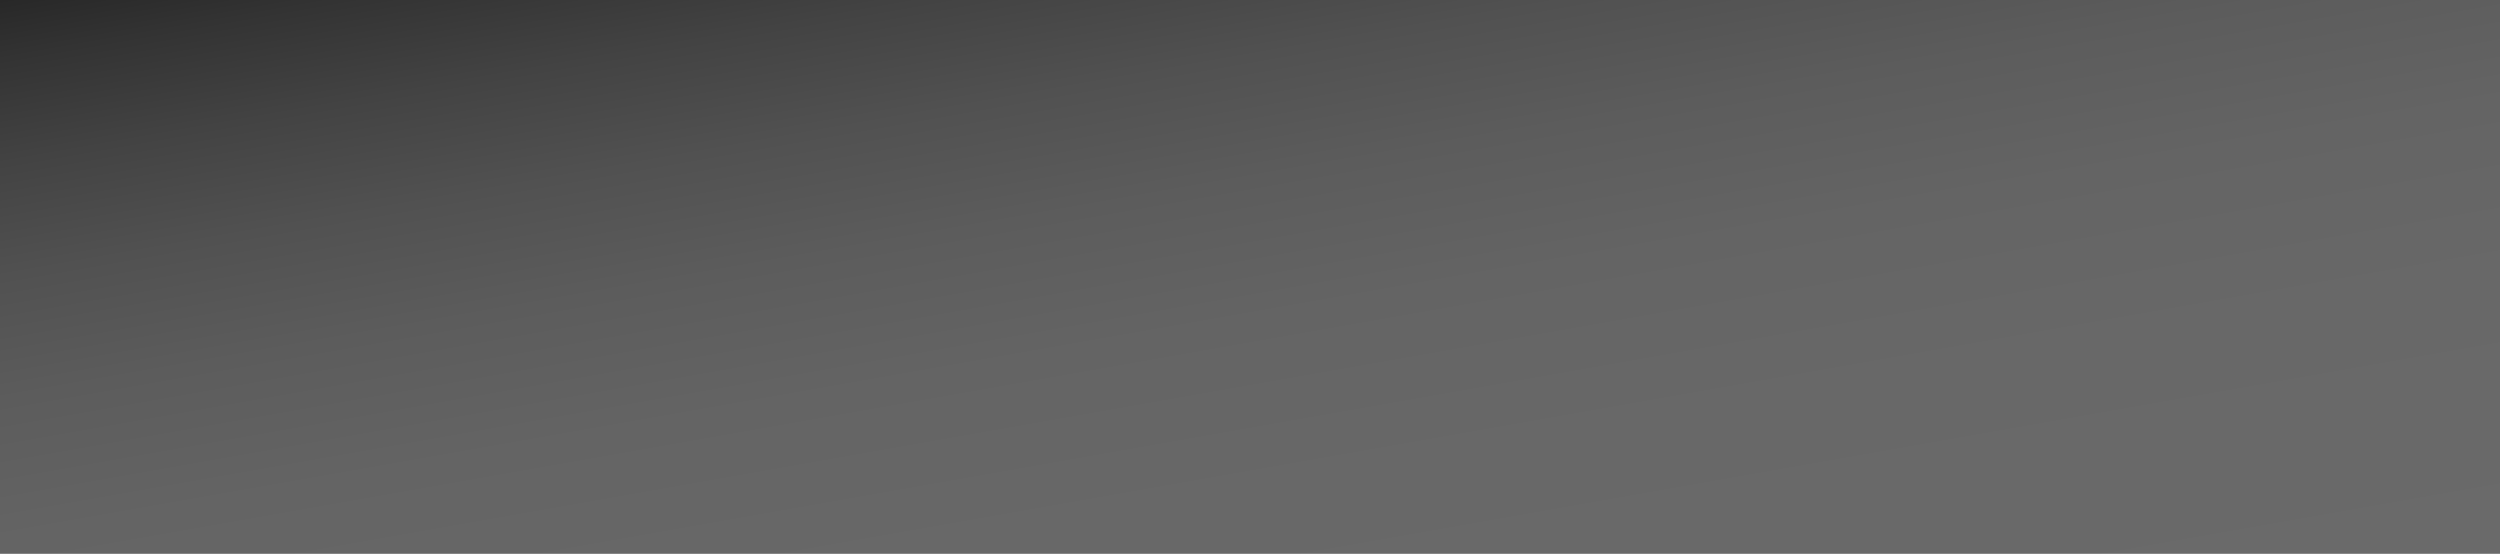
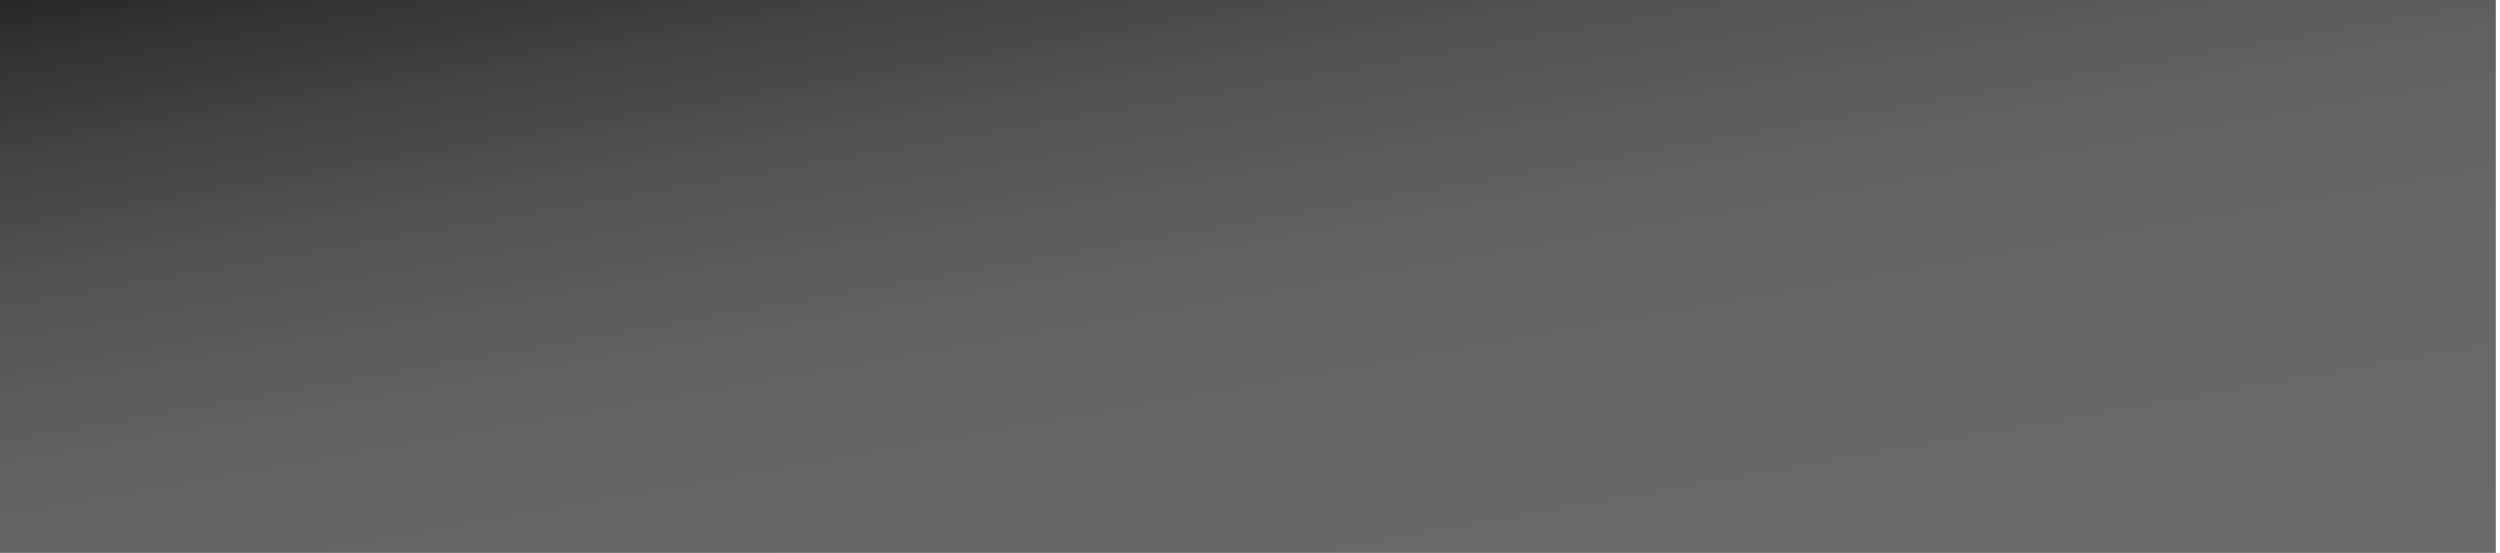
- <svg xmlns="http://www.w3.org/2000/svg" version="1.1" x="0px" y="0px" width="158px" height="35px" viewBox="0 0 158 35" overflow="visible" enable-background="new 0 0 158 35" xml:space="preserve">
+ <svg xmlns="http://www.w3.org/2000/svg" version="1.1" x="0px" y="0px" width="172px" height="38px" viewBox="0 0 172 38" overflow="visible" enable-background="new 0 0 172 38" xml:space="preserve">
  <defs>
</defs>
-   <linearGradient id="SVGID_1_" gradientUnits="userSpaceOnUse" x1="-9630.625" y1="-8798.481" x2="-9641.375" y2="-8737.517" gradientTransform="matrix(-1 0 0 1 -9557 8785.5)">
+   <linearGradient id="SVGID_1_" gradientUnits="userSpaceOnUse" x1="-9279.709" y1="-8799.607" x2="-9291.392" y2="-8733.353" gradientTransform="matrix(-1 0 0 1 -9199.695 8785.5)">
    <stop offset="0" style="stop-color:#282828" />
    <stop offset="0.06" style="stop-color:#333333" />
    <stop offset="0.165" style="stop-color:#434343" />
    <stop offset="0.279" style="stop-color:#515151" />
    <stop offset="0.403" style="stop-color:#5C5C5C" />
    <stop offset="0.544" style="stop-color:#646464" />
    <stop offset="0.716" style="stop-color:#686868" />
    <stop offset="1" style="stop-color:#6A6A6A" />
  </linearGradient>
-   <rect fill="url(#SVGID_1_)" width="158" height="35" />
+   <rect fill="url(#SVGID_1_)" width="171.712" height="38.038" />
</svg>
